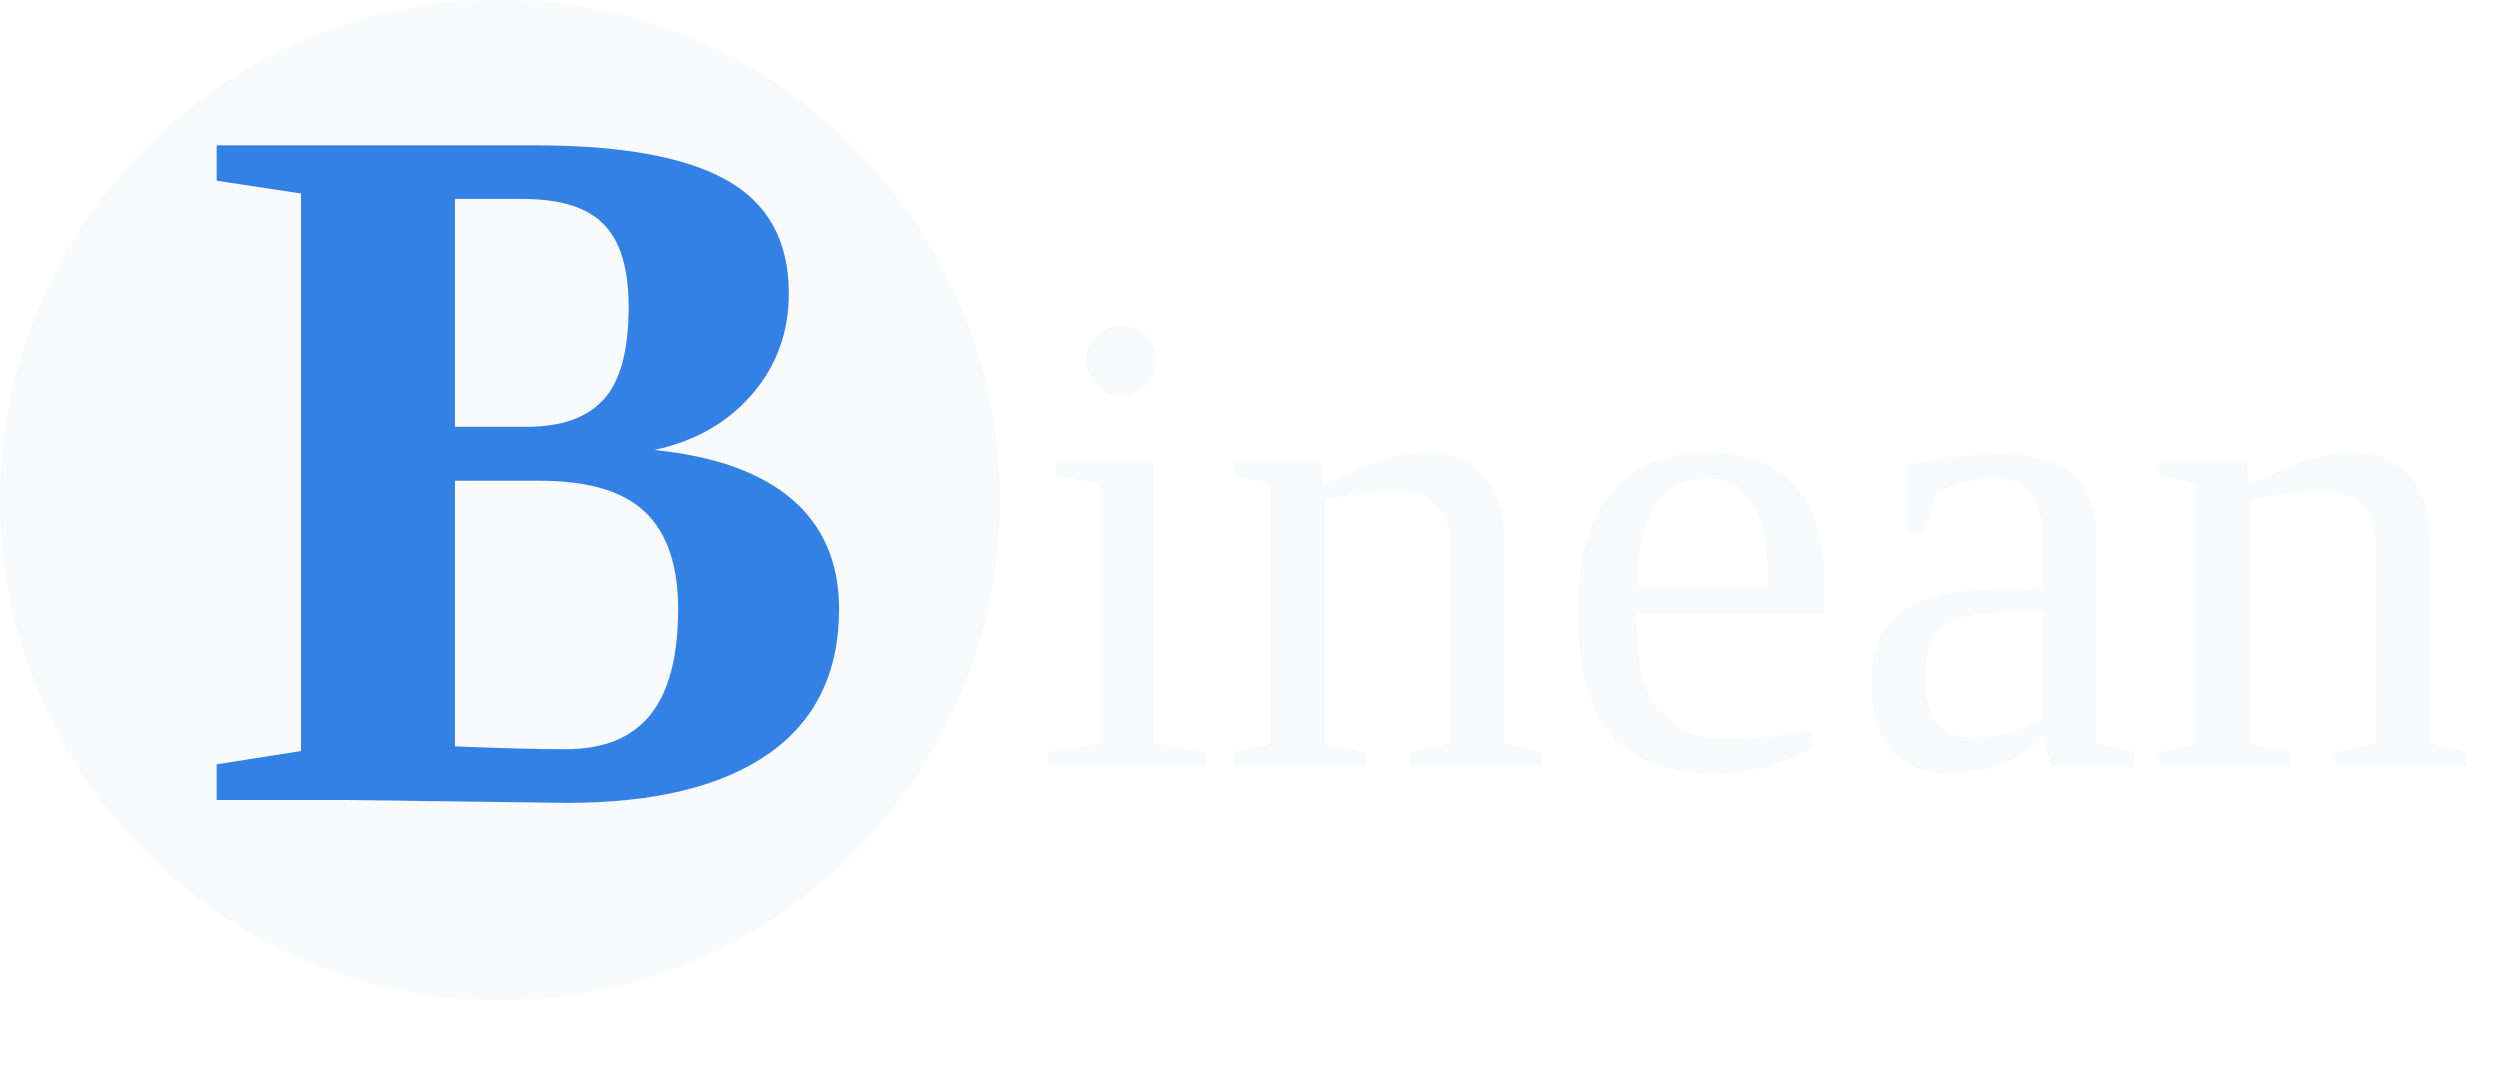
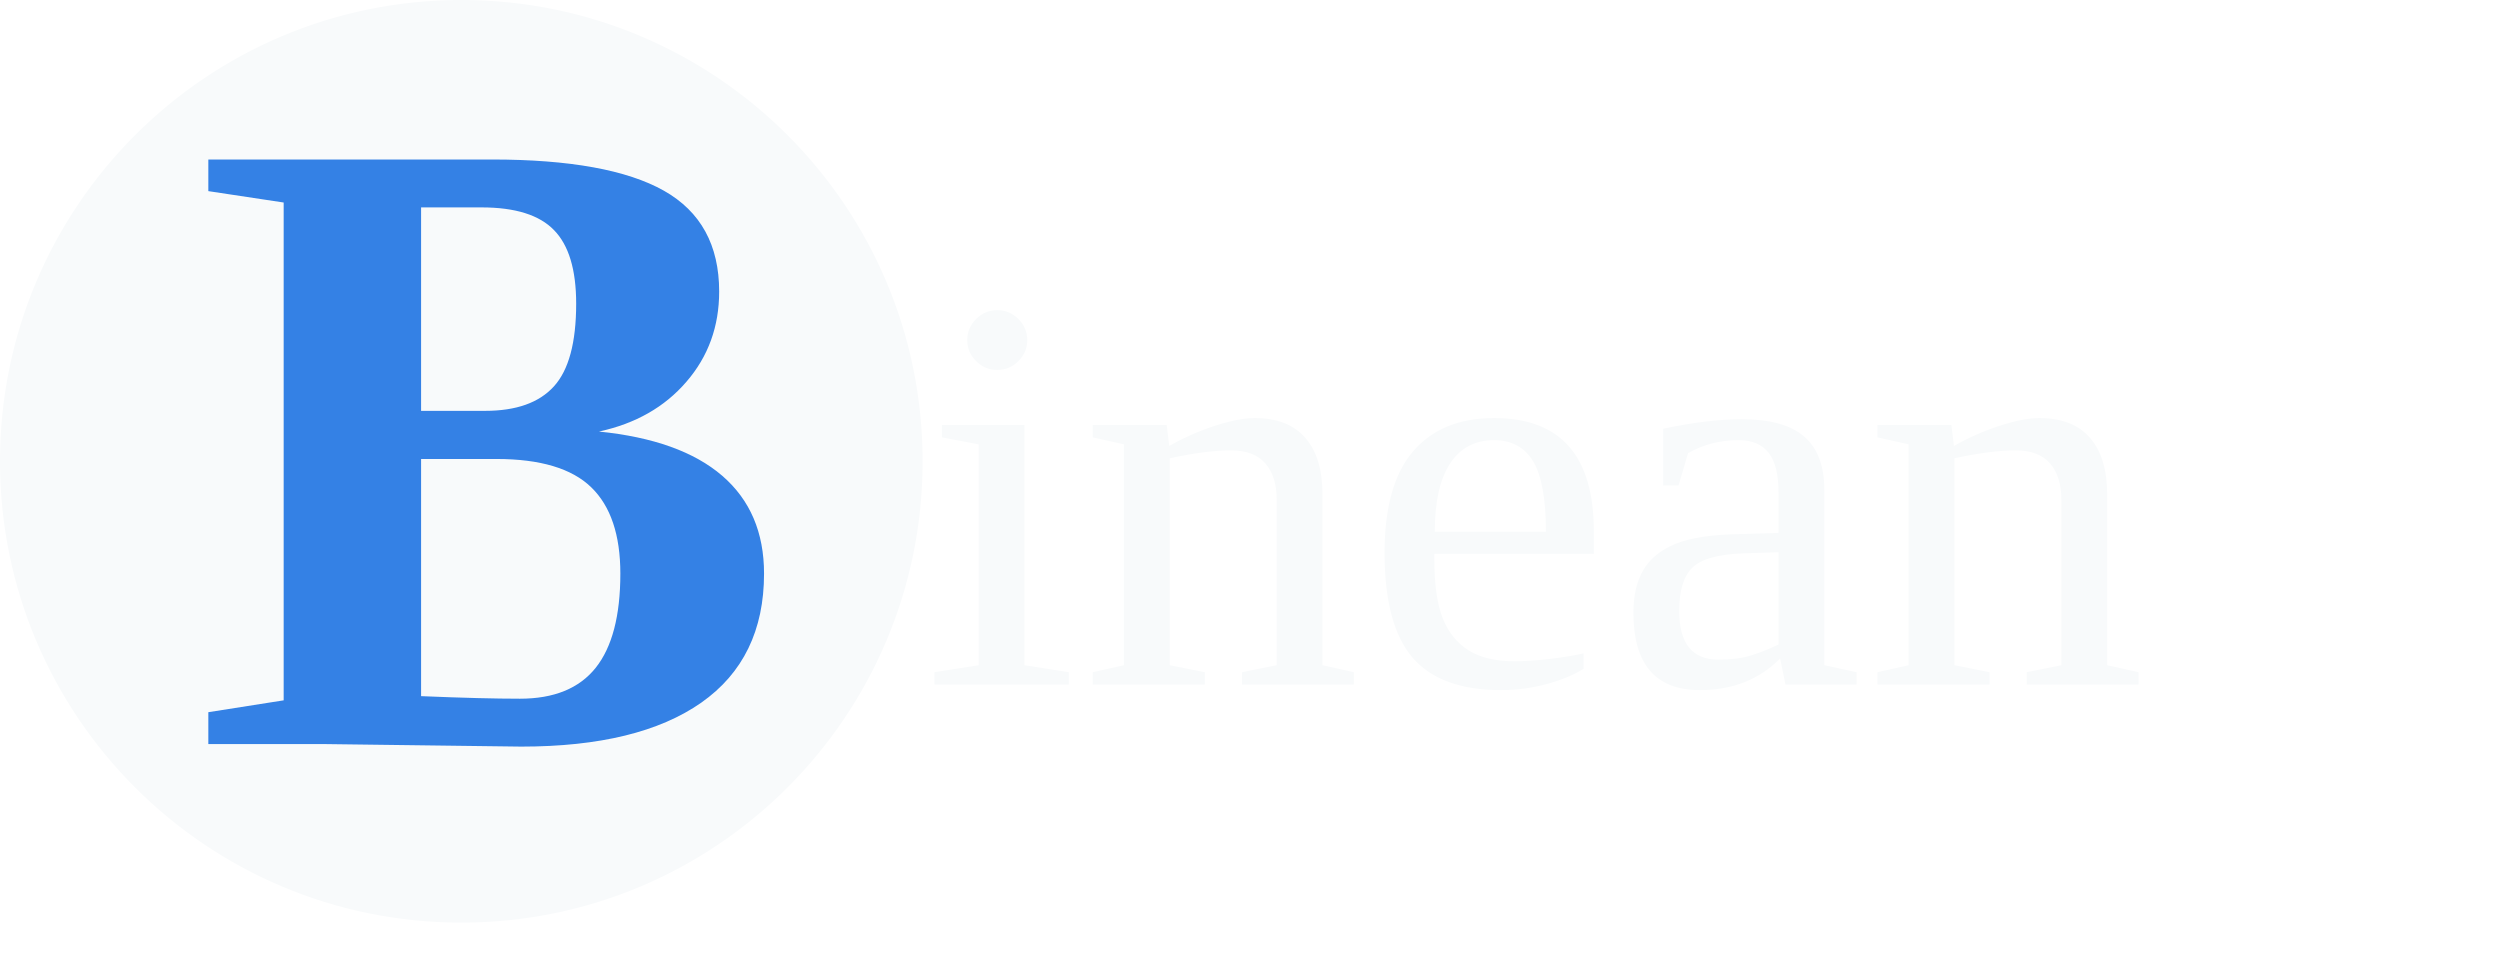
- <svg xmlns="http://www.w3.org/2000/svg" id="binean" data-name="Layer 1" height="65" width="150">
-   <circle cx="30" cy="30" r="30" fill="#F8FAFB" />
-   <text x="12" y="48" font-family="Times New Roman" font-size="60px" font-weight="700" fill="#3481E5">B</text>
-   <text x="62" y="46" font-family="Times New Roman" font-size="40px" fill="#F8FAFB">inean</text>
+ <svg xmlns="http://www.w3.org/2000/svg" id="binean" data-name="Layer 1" viewBox="0 0 168 65">
+   <circle cx="31" cy="31" r="31" fill="#F8FAFB" />
+   <text x="13" y="50" font-family="Times New Roman" font-size="60px" font-weight="700" fill="#3481E5">B</text>
+   <text x="62" y="46" font-family="Times New Roman" font-size="38px" fill="#F8FAFB">inean</text>
</svg>
